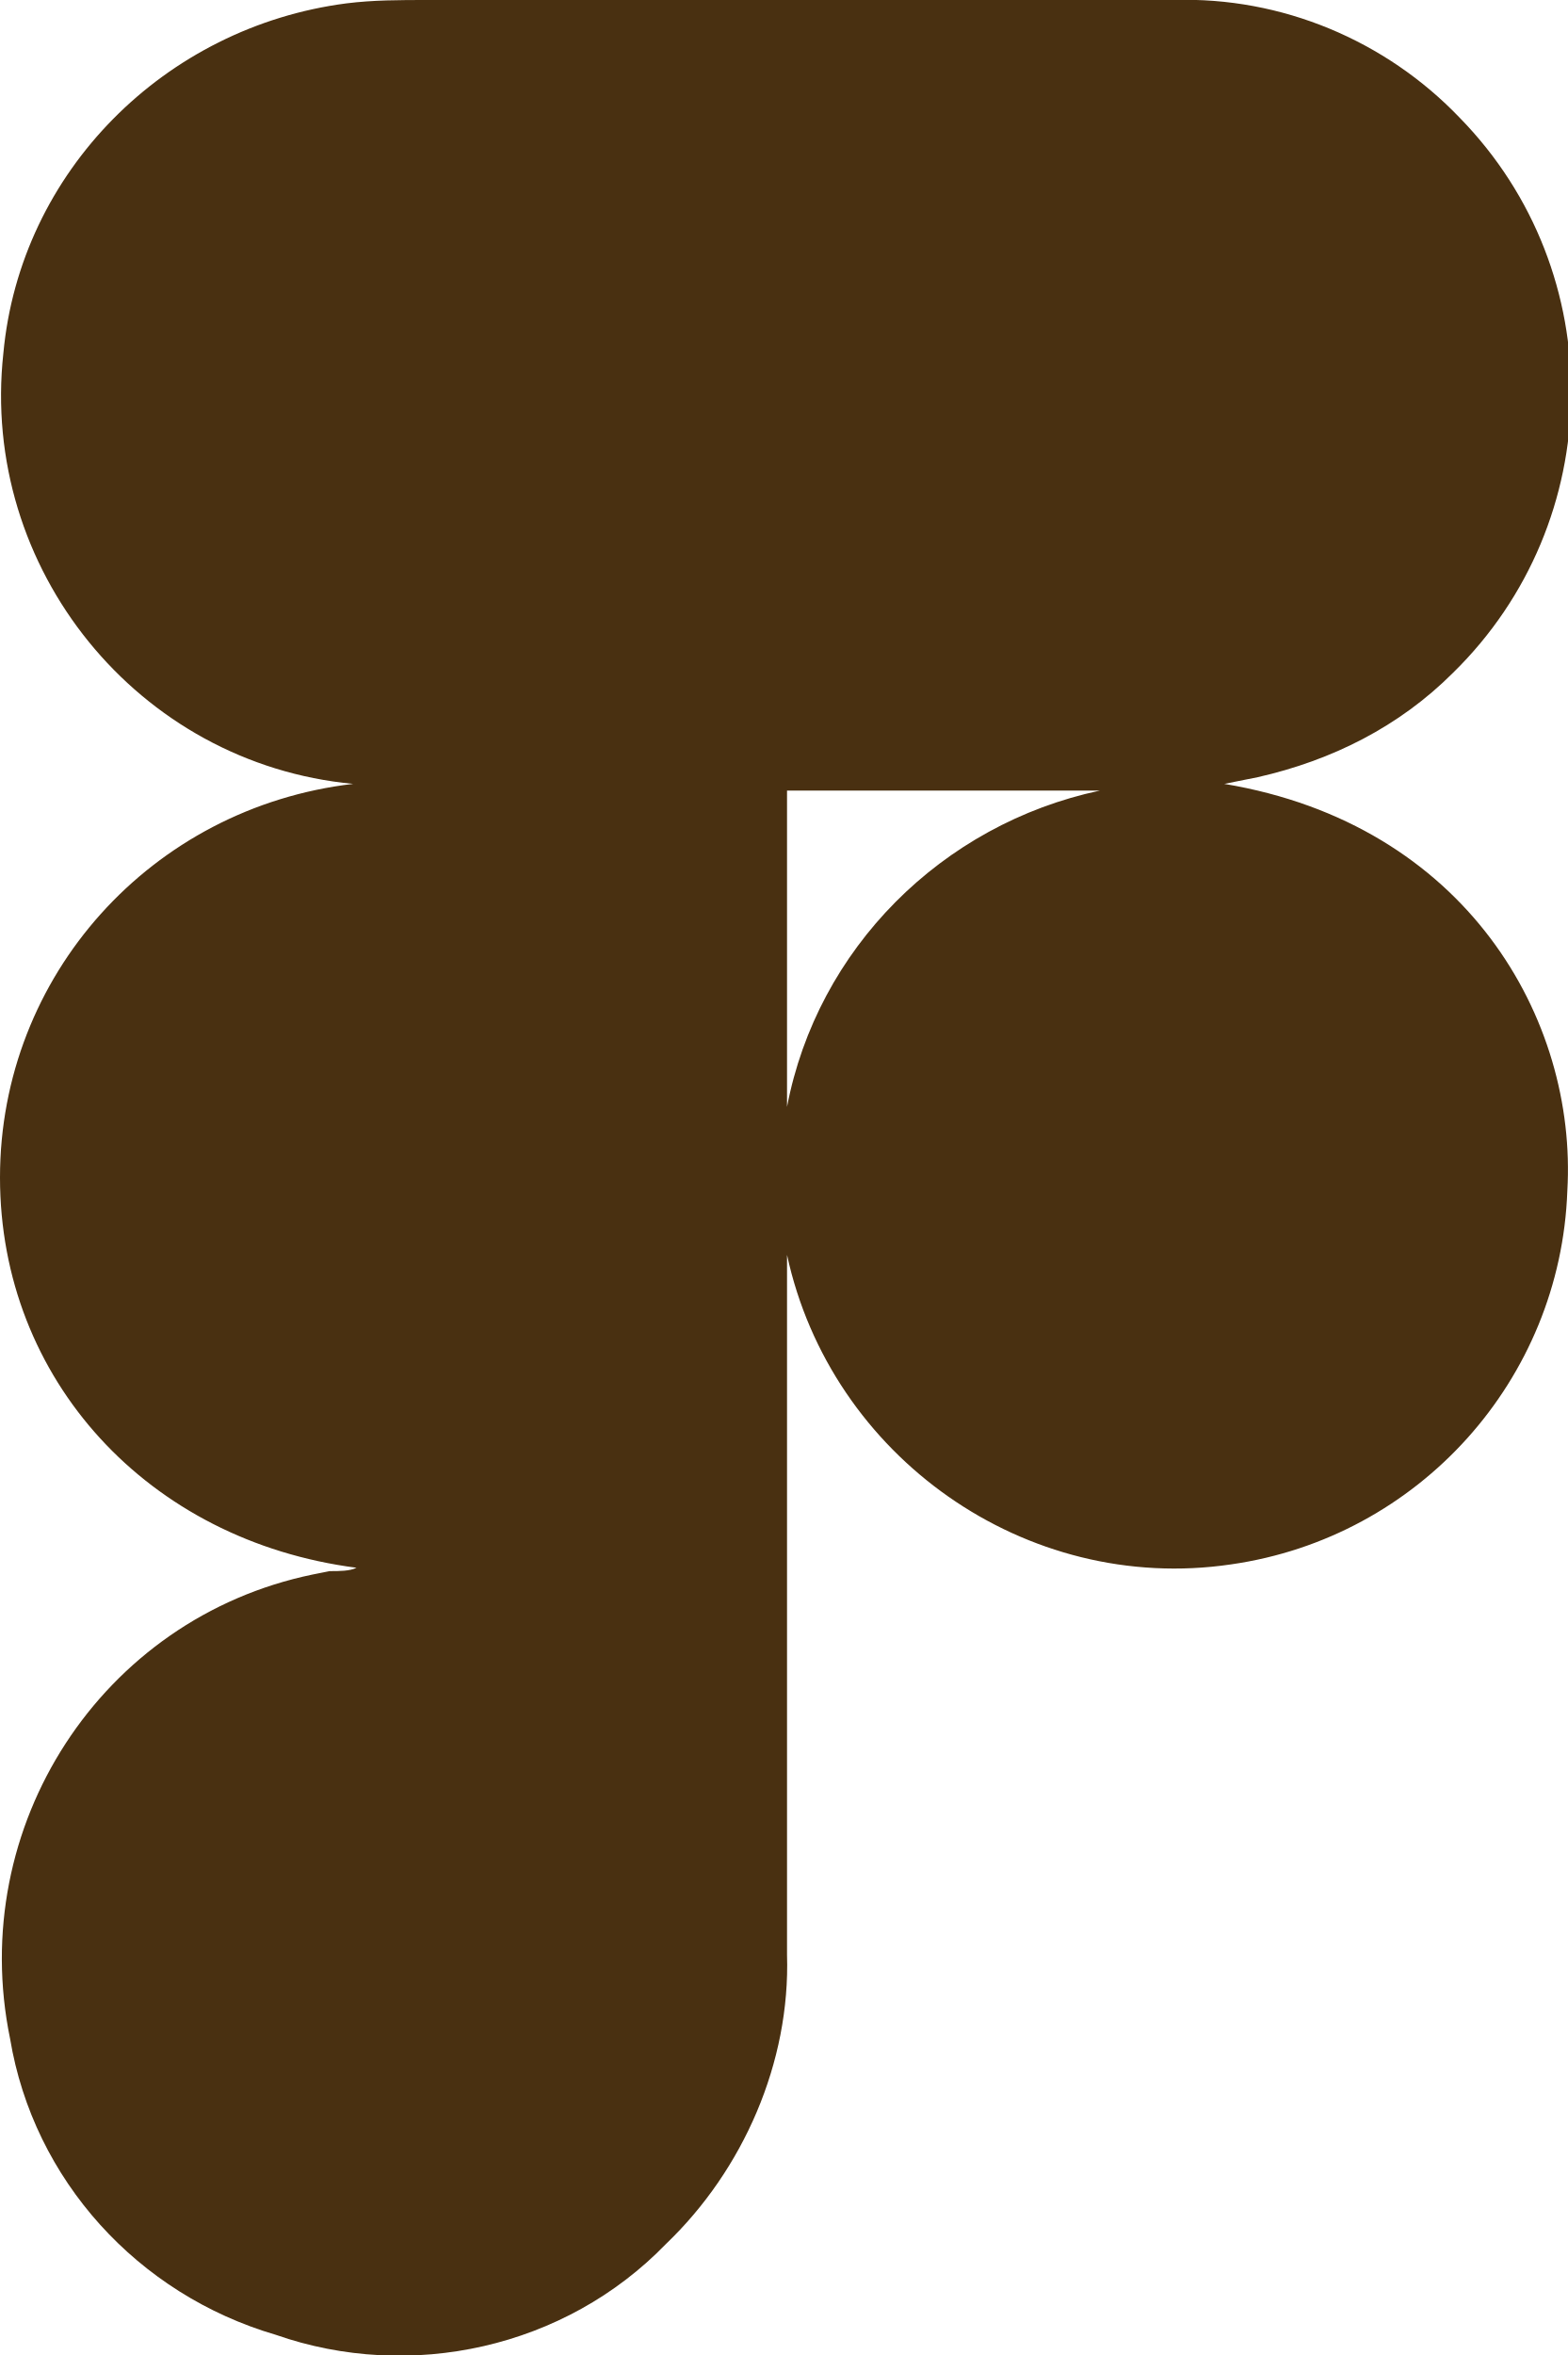
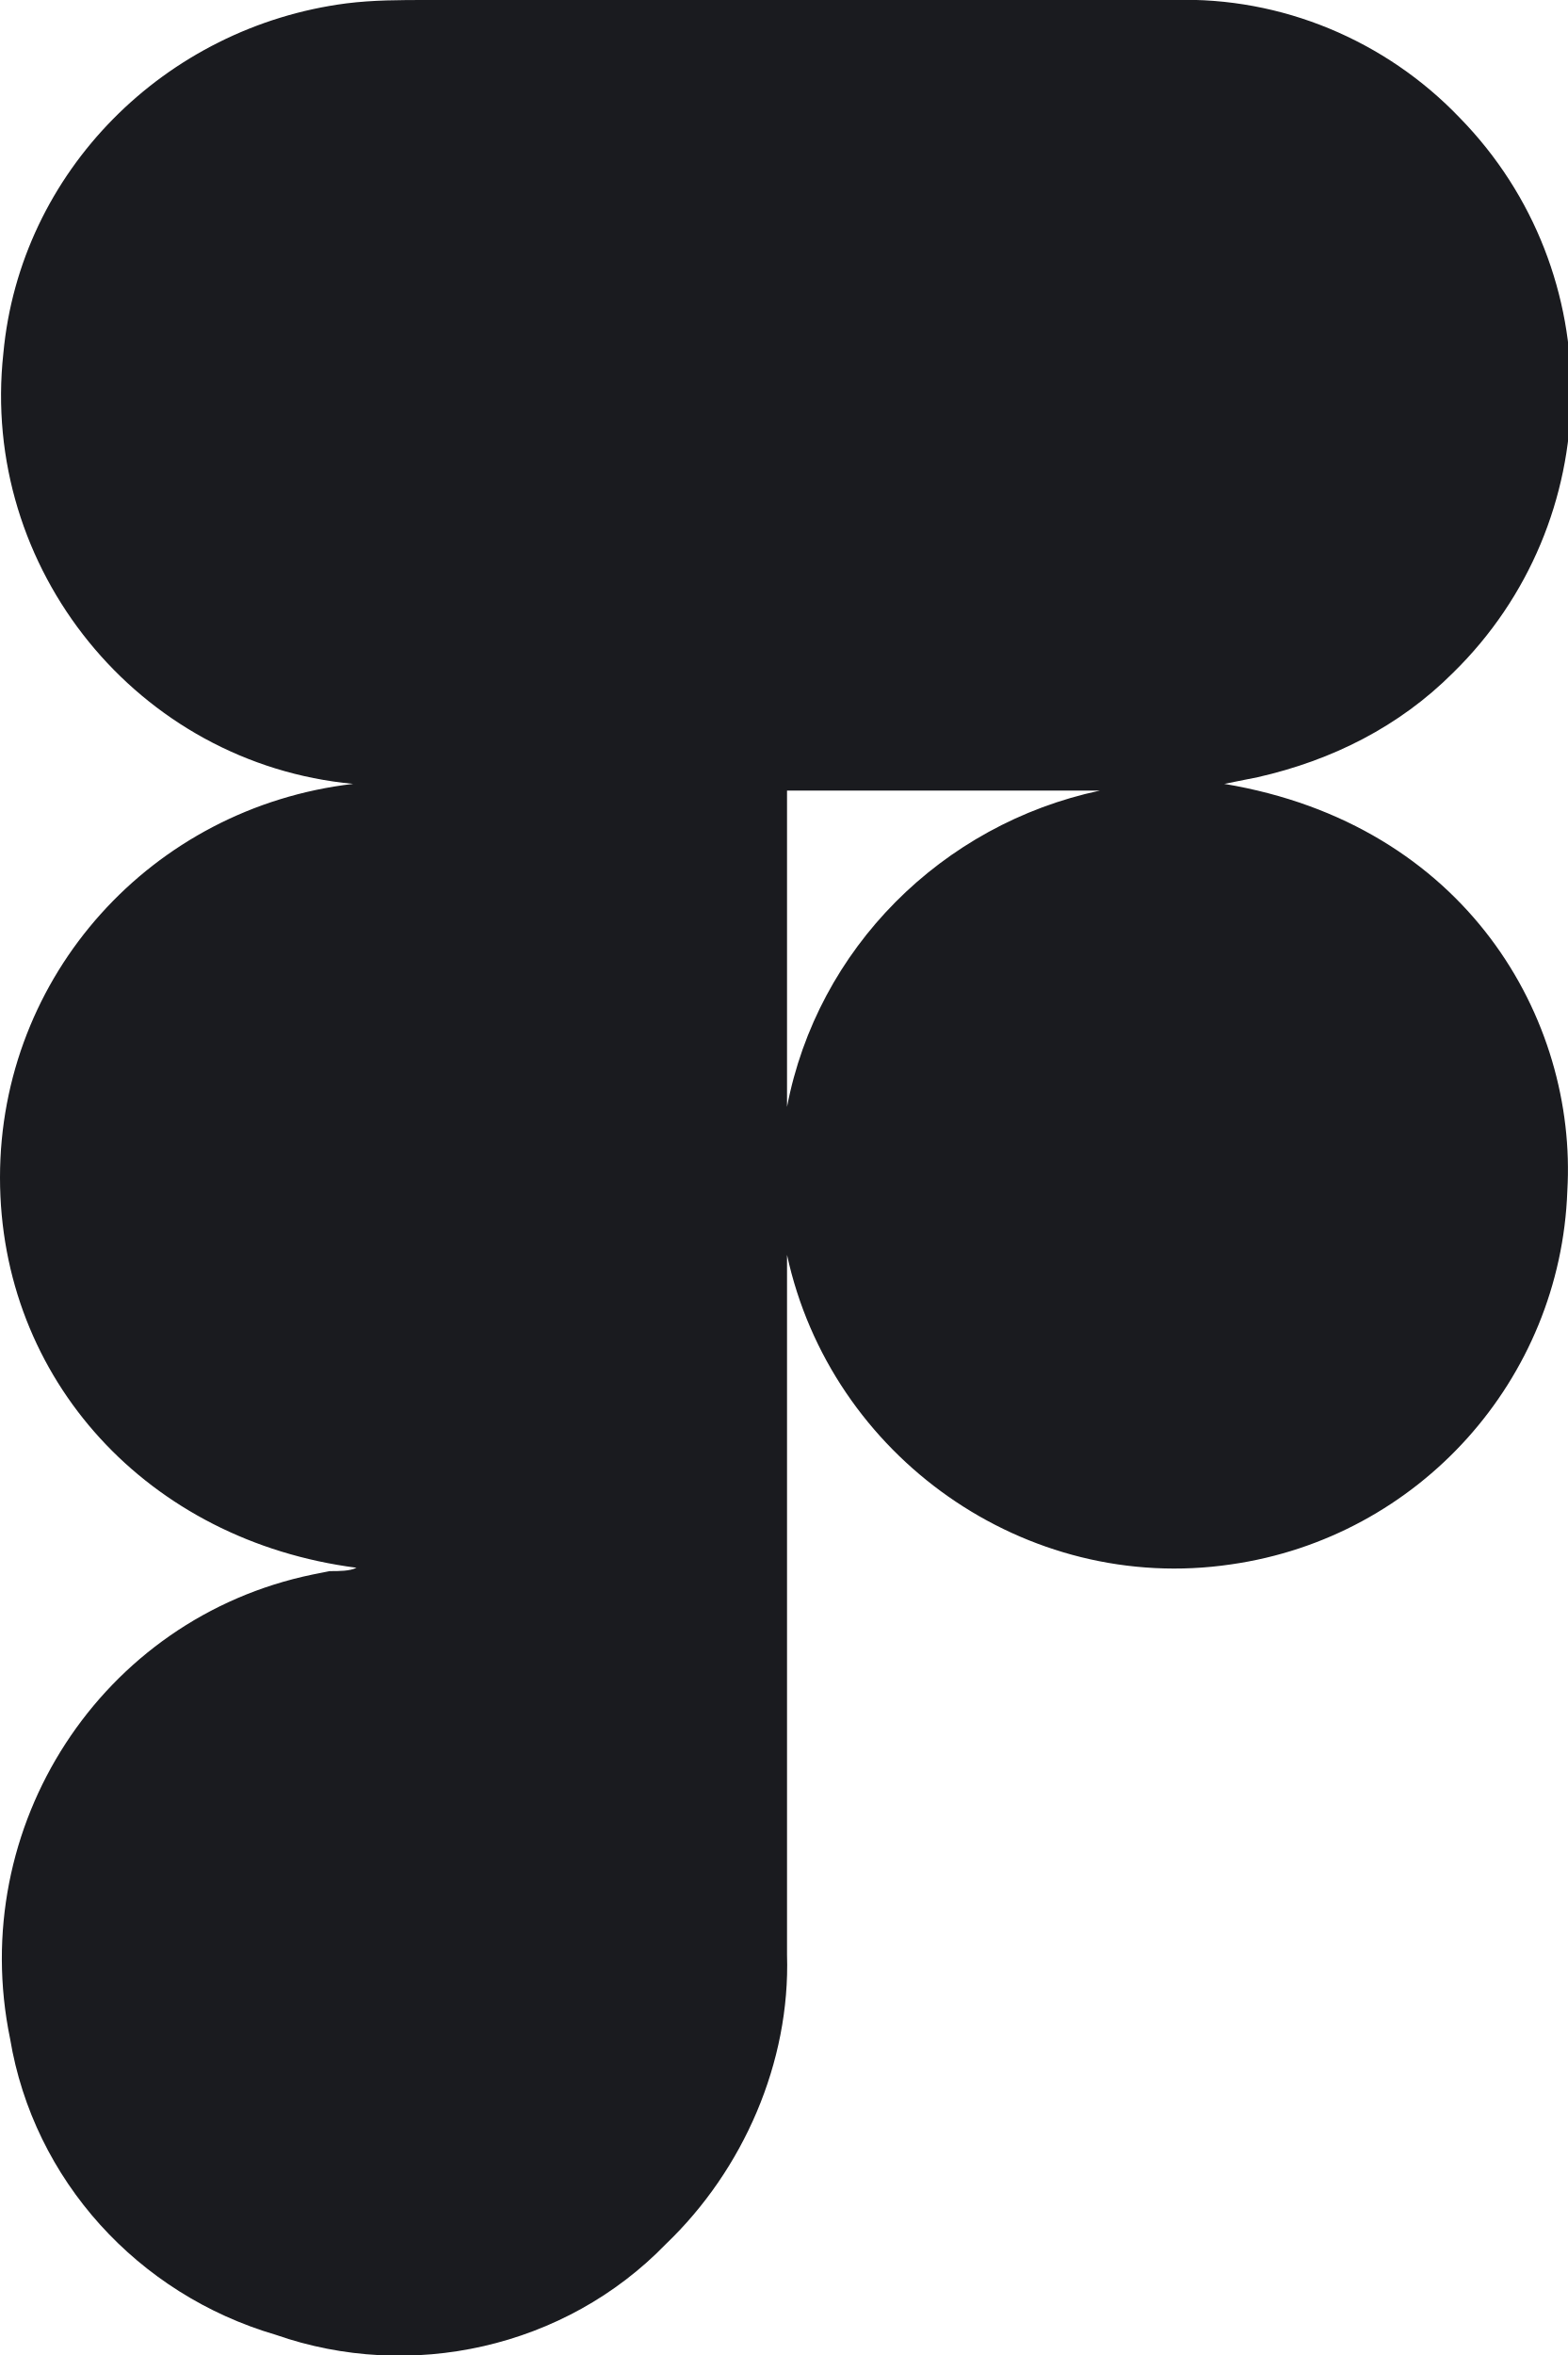
<svg xmlns="http://www.w3.org/2000/svg" version="1.1" id="Layer_1" x="0px" y="0px" viewBox="0 0 46.6 70" style="enable-background:new 0 0 46.6 70;" xml:space="preserve">
  <style type="text/css">
- 	.st0{fill:#493011;}
+ 	.st0{fill:#1A1B1F;}
</style>
-   <path class="st0" d="M36.4,23.3c7.2,1.2,10.5,7,10.2,12.1c-0.2,5.6-4.4,10.3-10,11.1c-6.1,0.9-11.9-3.2-13.2-9.2v20.8  c0.1,3.2-1.3,6.4-3.6,8.6c-3,3.1-7.6,4.1-11.6,2.7c-4.1-1.2-7.2-4.6-7.9-8.8C-1,54.3,3,48.1,9.3,46.8c0,0,0,0,0,0l0.5-0.1  c0.3,0,0.6,0,0.8-0.1C4.4,45.8,0,41,0,35c0-6,4.5-11,10.5-11.7C4.1,22.7-0.6,16.9,0.1,10.5C0.6,5.1,4.9,0.8,10.3,0.1  C11.1,0,11.9,0,12.7,0h22.2c3.2-0.1,6.3,1.2,8.5,3.5c4.5,4.6,4.4,12-0.2,16.5c-1.6,1.6-3.6,2.6-5.8,3.1L36.4,23.3z M23.4,32.9  c0.9-4.7,4.6-8.4,9.3-9.4h-9.3L23.4,32.9z" />
+   <path class="st0" d="M36.4,23.3c7.2,1.2,10.5,7,10.2,12.1c-0.2,5.6-4.4,10.3-10,11.1c-6.1,0.9-11.9-3.2-13.2-9.2v20.8  c0.1,3.2-1.3,6.4-3.6,8.6c-3,3.1-7.6,4.1-11.6,2.7c-4.1-1.2-7.2-4.6-7.9-8.8C-1,54.3,3,48.1,9.3,46.8l0,0l0.5-0.1  c0.3,0,0.6,0,0.8-0.1C4.4,45.8,0,41,0,35s4.5-11,10.5-11.7C4.1,22.7-0.6,16.9,0.1,10.5C0.6,5.1,4.9,0.8,10.3,0.1  C11.1,0,11.9,0,12.7,0h22.2c3.2-0.1,6.3,1.2,8.5,3.5c4.5,4.6,4.4,12-0.2,16.5c-1.6,1.6-3.6,2.6-5.8,3.1L36.4,23.3z M23.4,32.9  c0.9-4.7,4.6-8.4,9.3-9.4h-9.3L23.4,32.9z" />
</svg>
